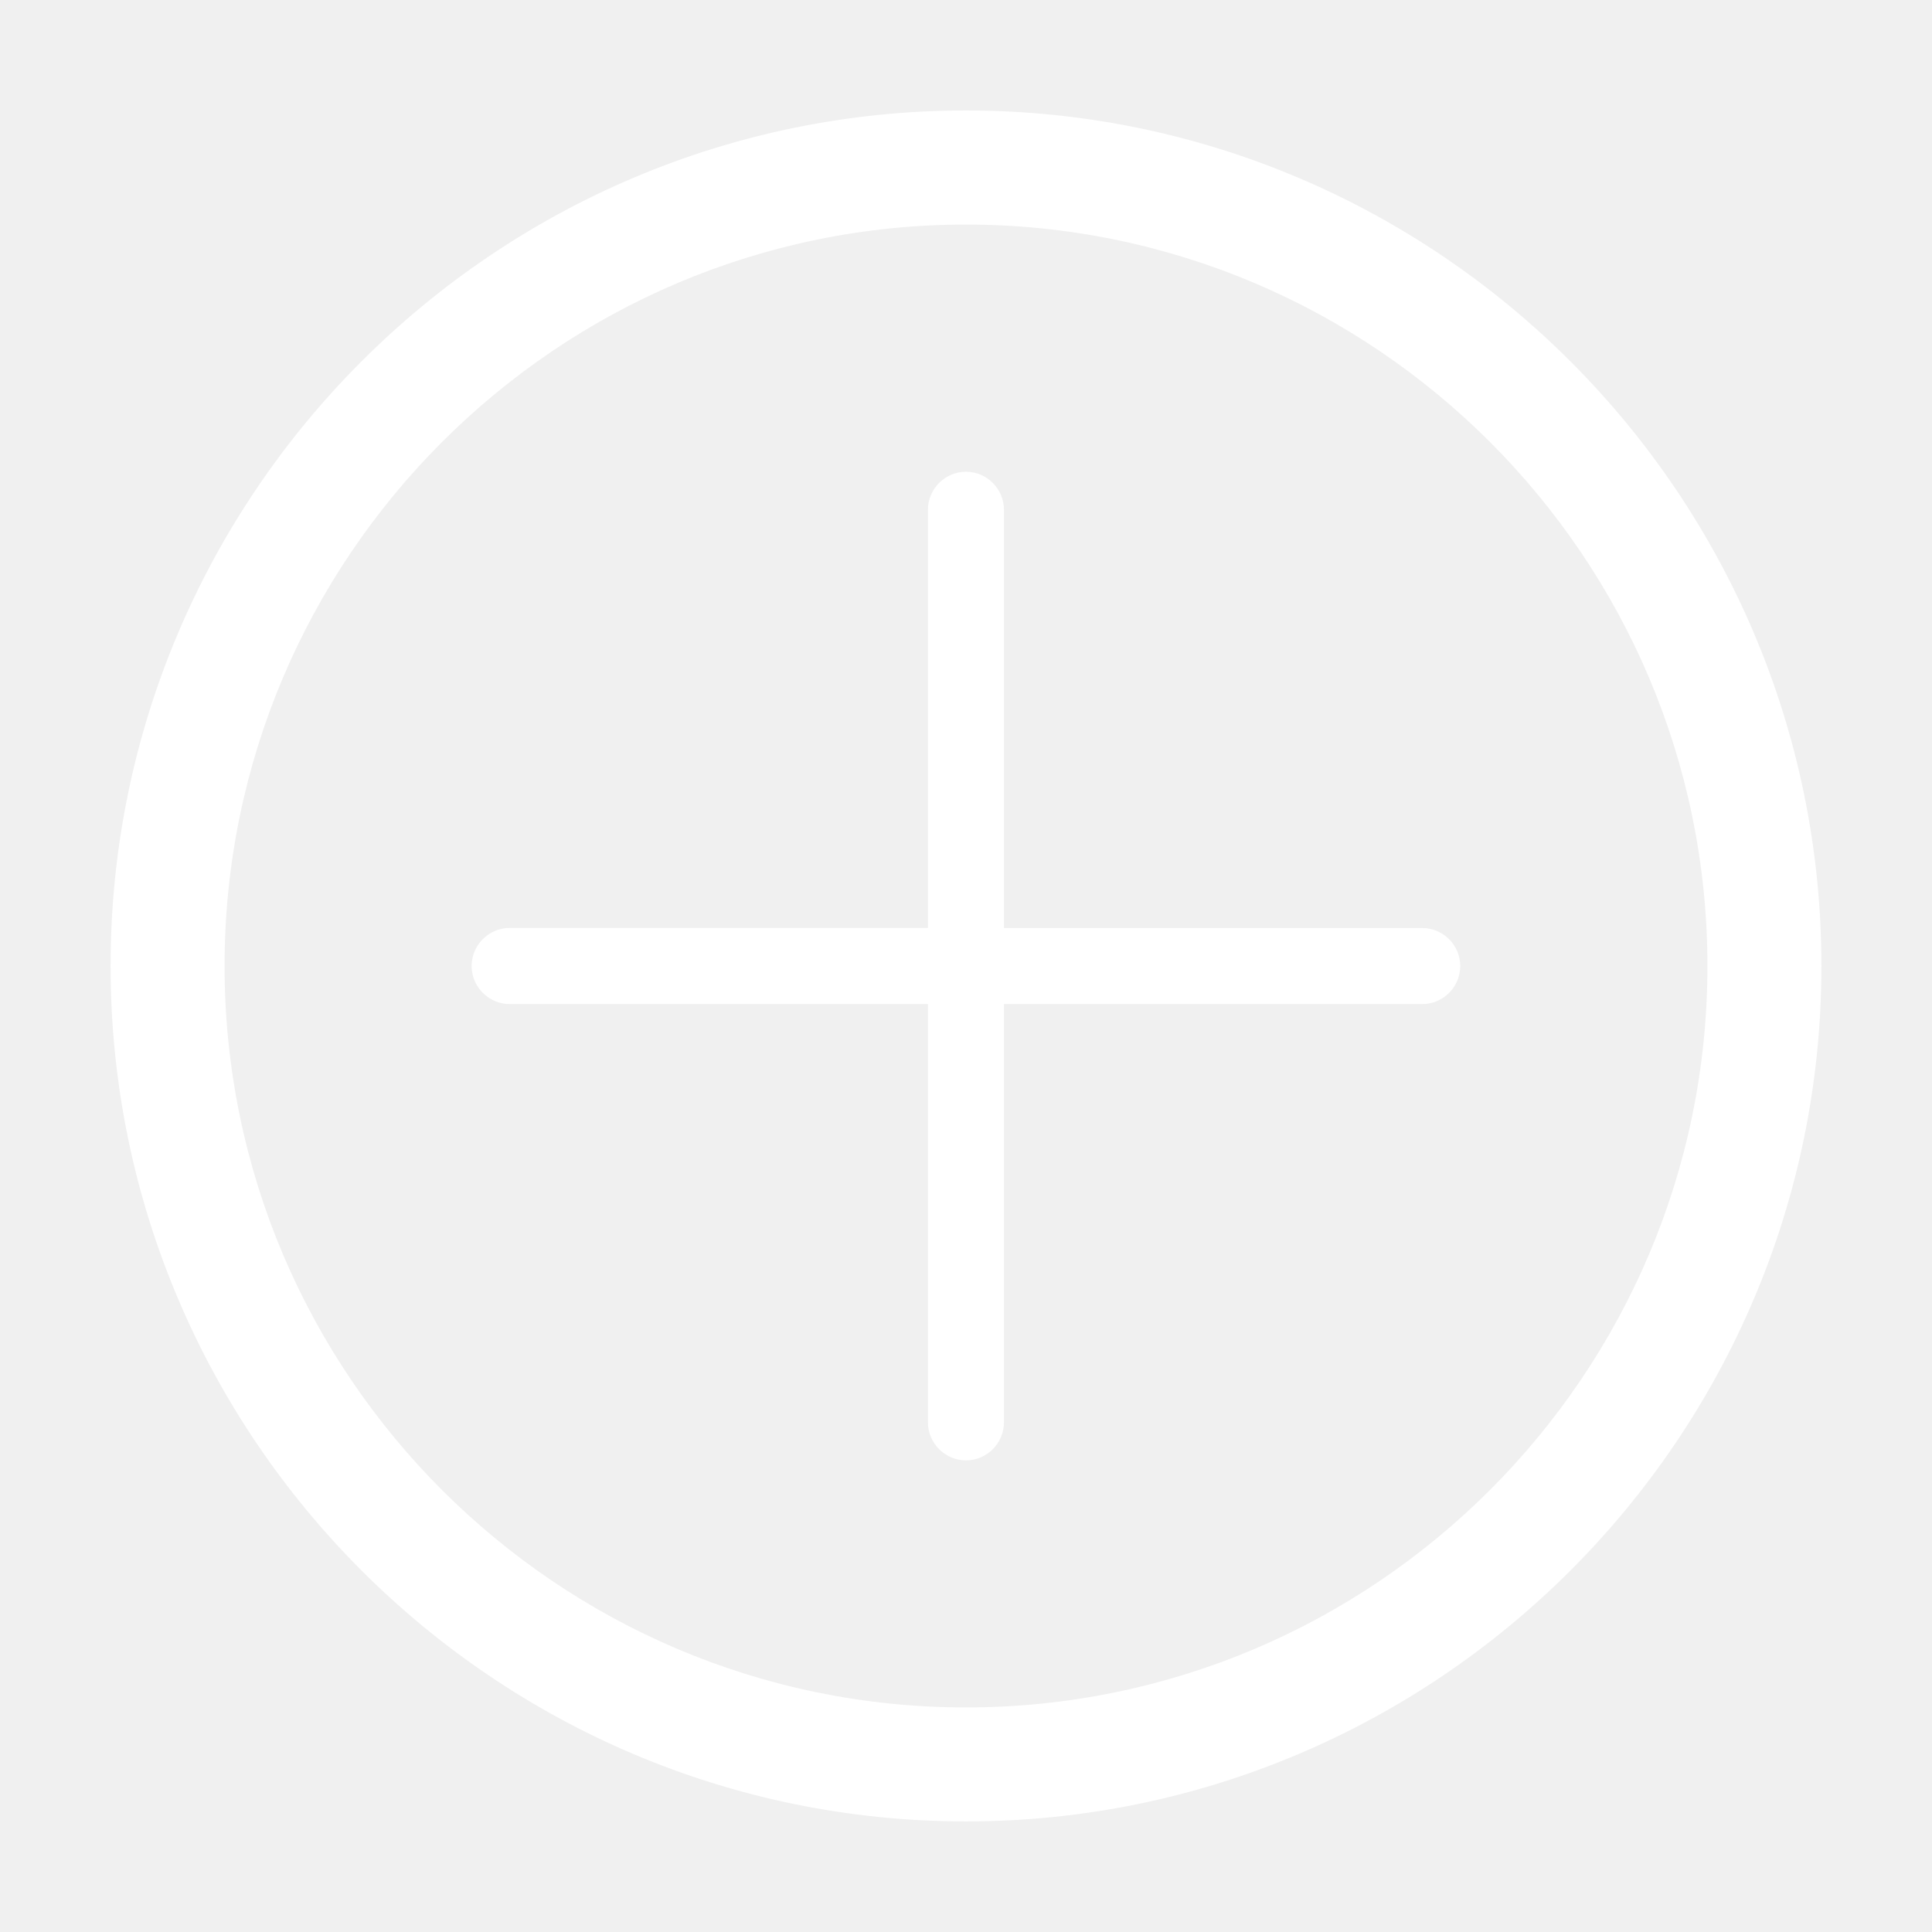
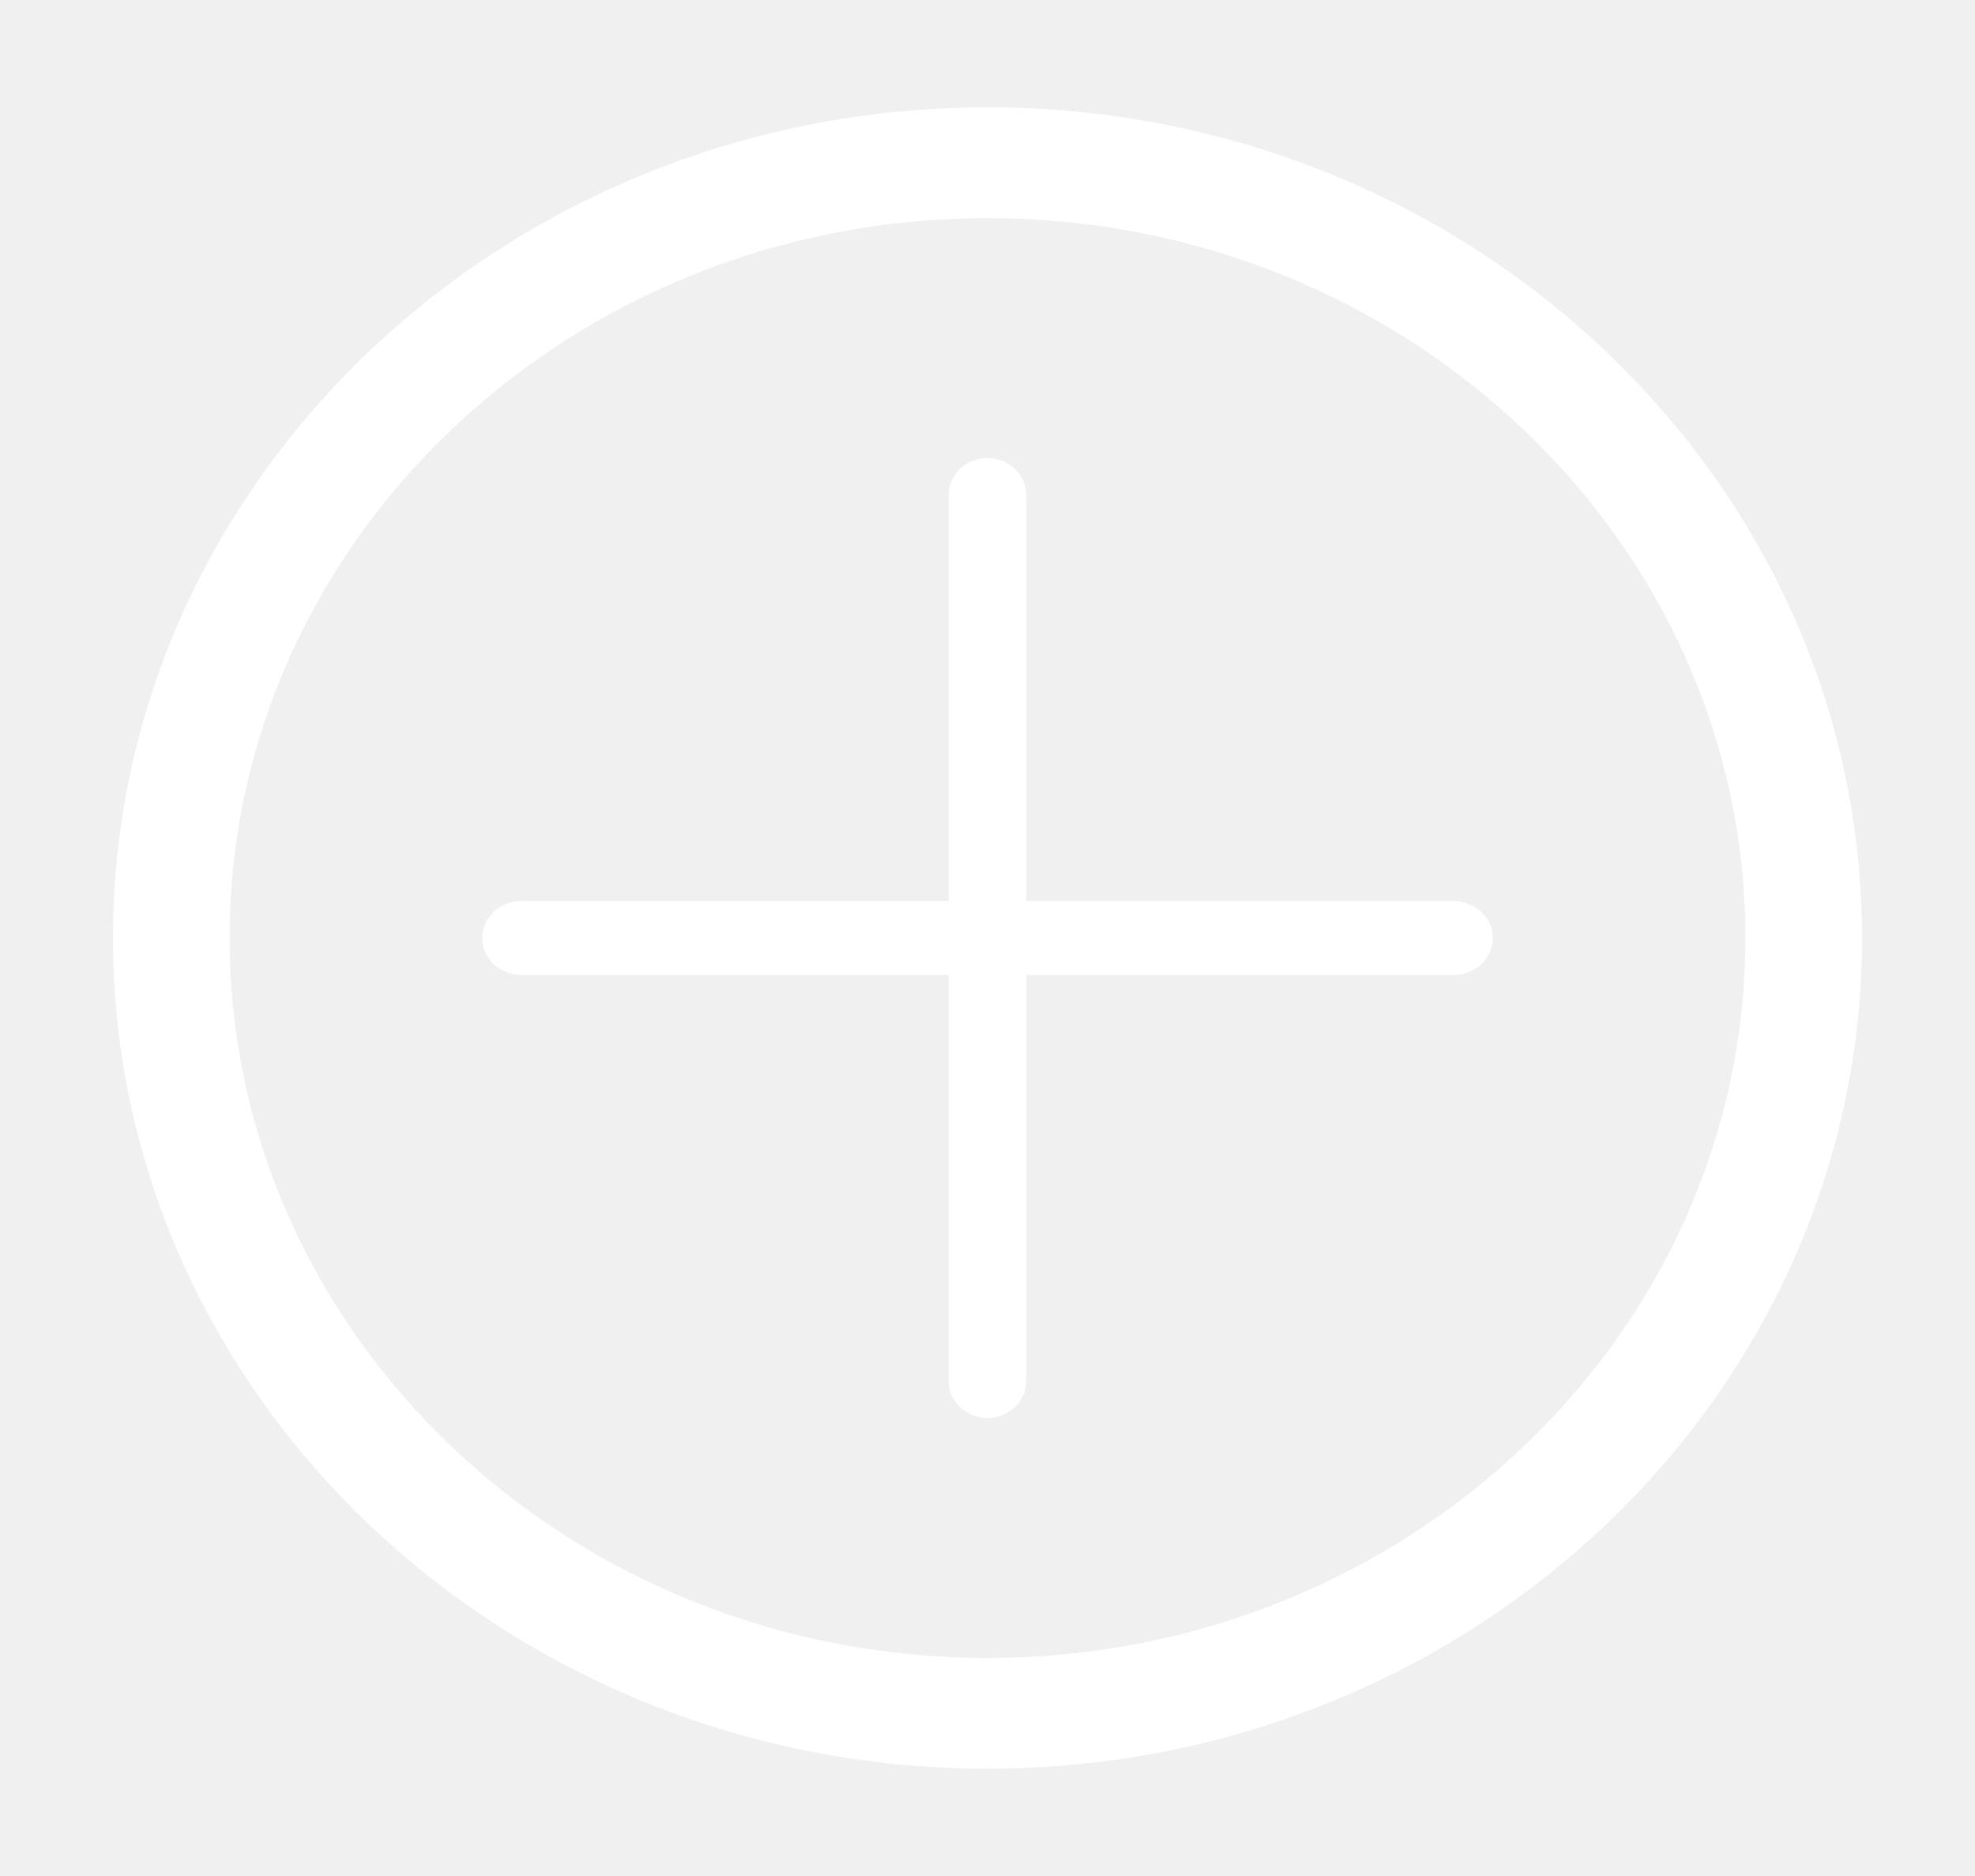
- <svg xmlns="http://www.w3.org/2000/svg" width="17" height="17" viewBox="0 0 17 17" fill="none">
-   <g clip-path="url(#clip0_147_49)">
-     <path d="M8.5 0.972C4.351 0.972 0.973 4.351 0.973 8.5C0.973 12.648 4.352 16.027 8.5 16.027C12.648 16.027 16.027 12.648 16.027 8.5C16.027 4.351 12.648 0.972 8.5 0.972ZM8.5 15.024C4.903 15.024 1.976 12.097 1.976 8.5C1.976 4.904 4.904 1.976 8.5 1.976C12.097 1.976 15.024 4.904 15.024 8.5C15.024 12.097 12.096 15.024 8.5 15.024ZM12.849 8.5C12.849 8.684 12.699 8.835 12.515 8.835L8.834 8.835V12.515C8.834 12.699 8.684 12.85 8.5 12.85C8.316 12.85 8.165 12.699 8.165 12.515L8.165 8.835H4.485C4.301 8.835 4.15 8.684 4.15 8.5C4.15 8.316 4.301 8.165 4.485 8.165H8.165L8.165 4.486C8.165 4.302 8.316 4.151 8.5 4.151C8.684 4.151 8.834 4.302 8.834 4.486V8.166H12.515C12.698 8.166 12.849 8.316 12.849 8.5L12.849 8.5Z" fill="white" />
-   </g>
-   <defs>
-     <clipPath id="clip0_147_49">
-       <rect width="17" height="17" fill="white" />
-     </clipPath>
-   </defs>
+ <svg xmlns="http://www.w3.org/2000/svg" width="20" height="19" viewBox="0 0 20 19" fill="none">
+   <path d="M10 1.087C5.119 1.087 1.144 4.864 1.144 9.5C1.144 14.136 5.12 17.913 10 17.913C14.88 17.913 18.856 14.136 18.856 9.5C18.856 4.863 14.88 1.087 10 1.087ZM10 16.792C5.769 16.792 2.325 13.52 2.325 9.5C2.325 5.481 5.769 2.209 10 2.209C14.231 2.209 17.675 5.481 17.675 9.5C17.675 13.52 14.231 16.792 10 16.792ZM15.117 9.5C15.117 9.706 14.94 9.874 14.723 9.874L10.393 9.874V13.987C10.393 14.193 10.216 14.361 10 14.361C9.783 14.361 9.606 14.193 9.606 13.987L9.606 9.874H5.277C5.06 9.874 4.883 9.706 4.883 9.5C4.883 9.295 5.06 9.126 5.277 9.126H9.606L9.606 5.013C9.606 4.808 9.783 4.639 10 4.639C10.216 4.639 10.393 4.808 10.393 5.013V9.127H14.723C14.939 9.126 15.117 9.295 15.117 9.5L15.117 9.5Z" fill="white" />
</svg>
